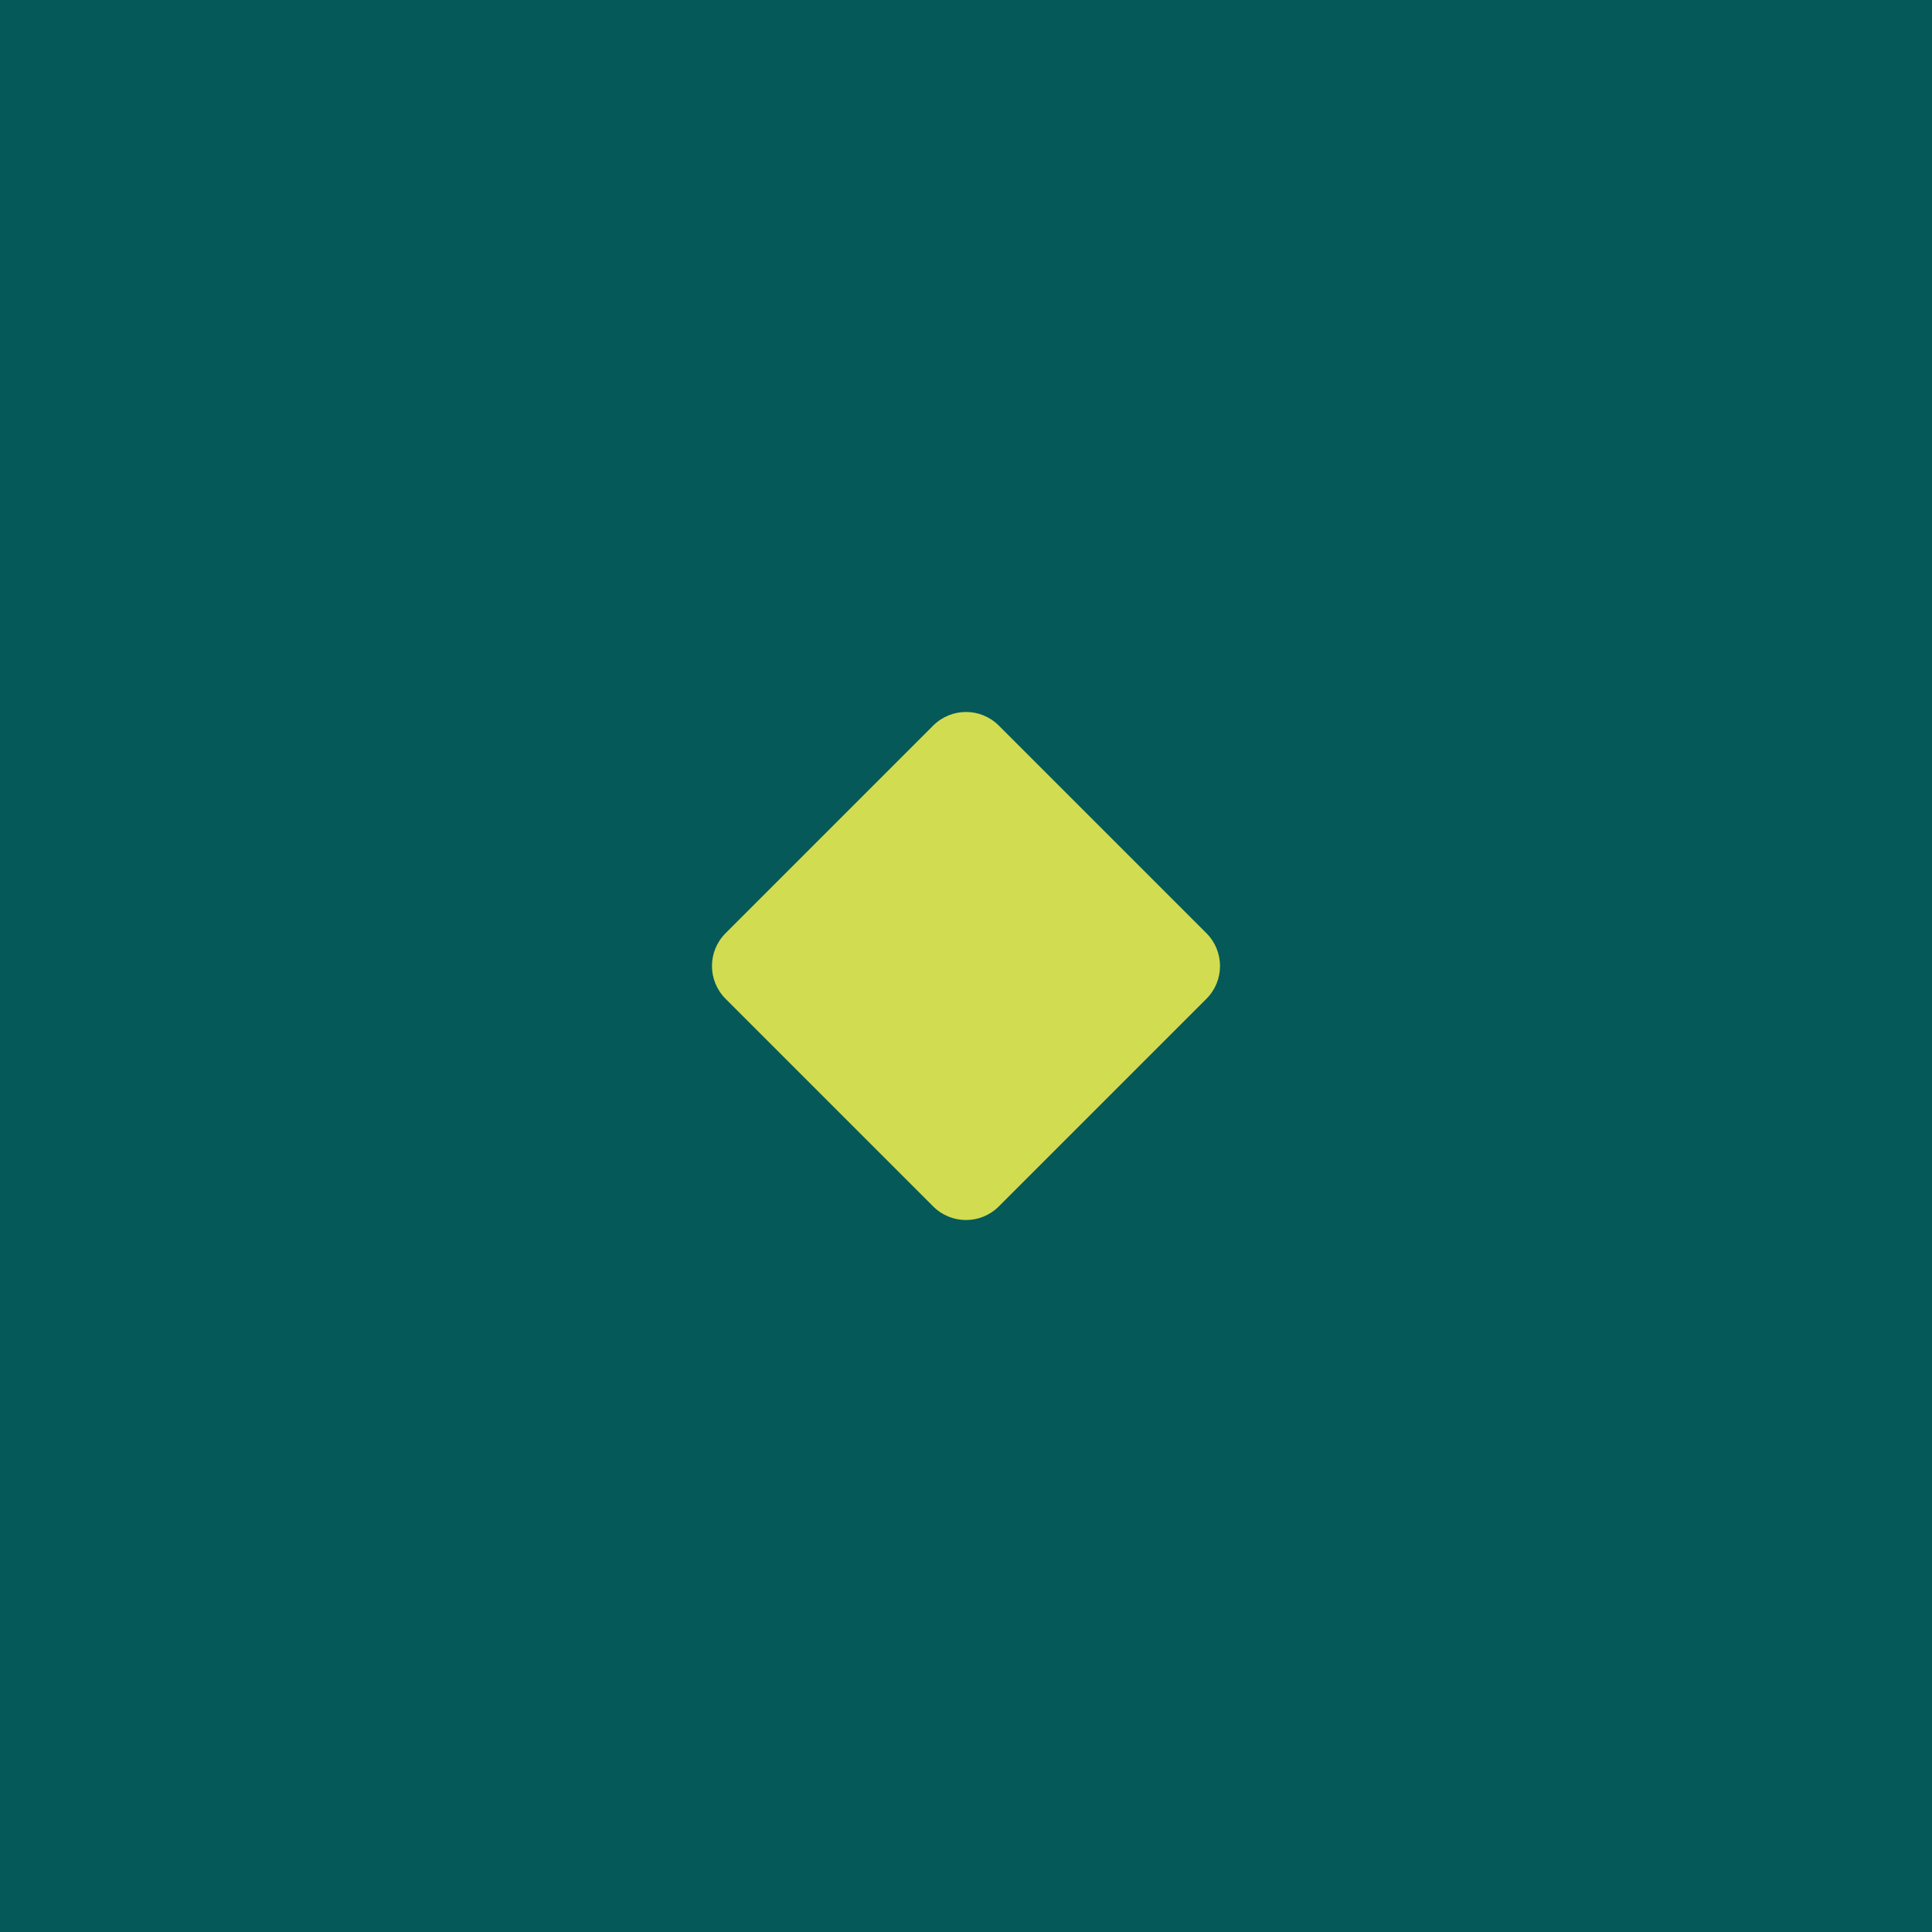
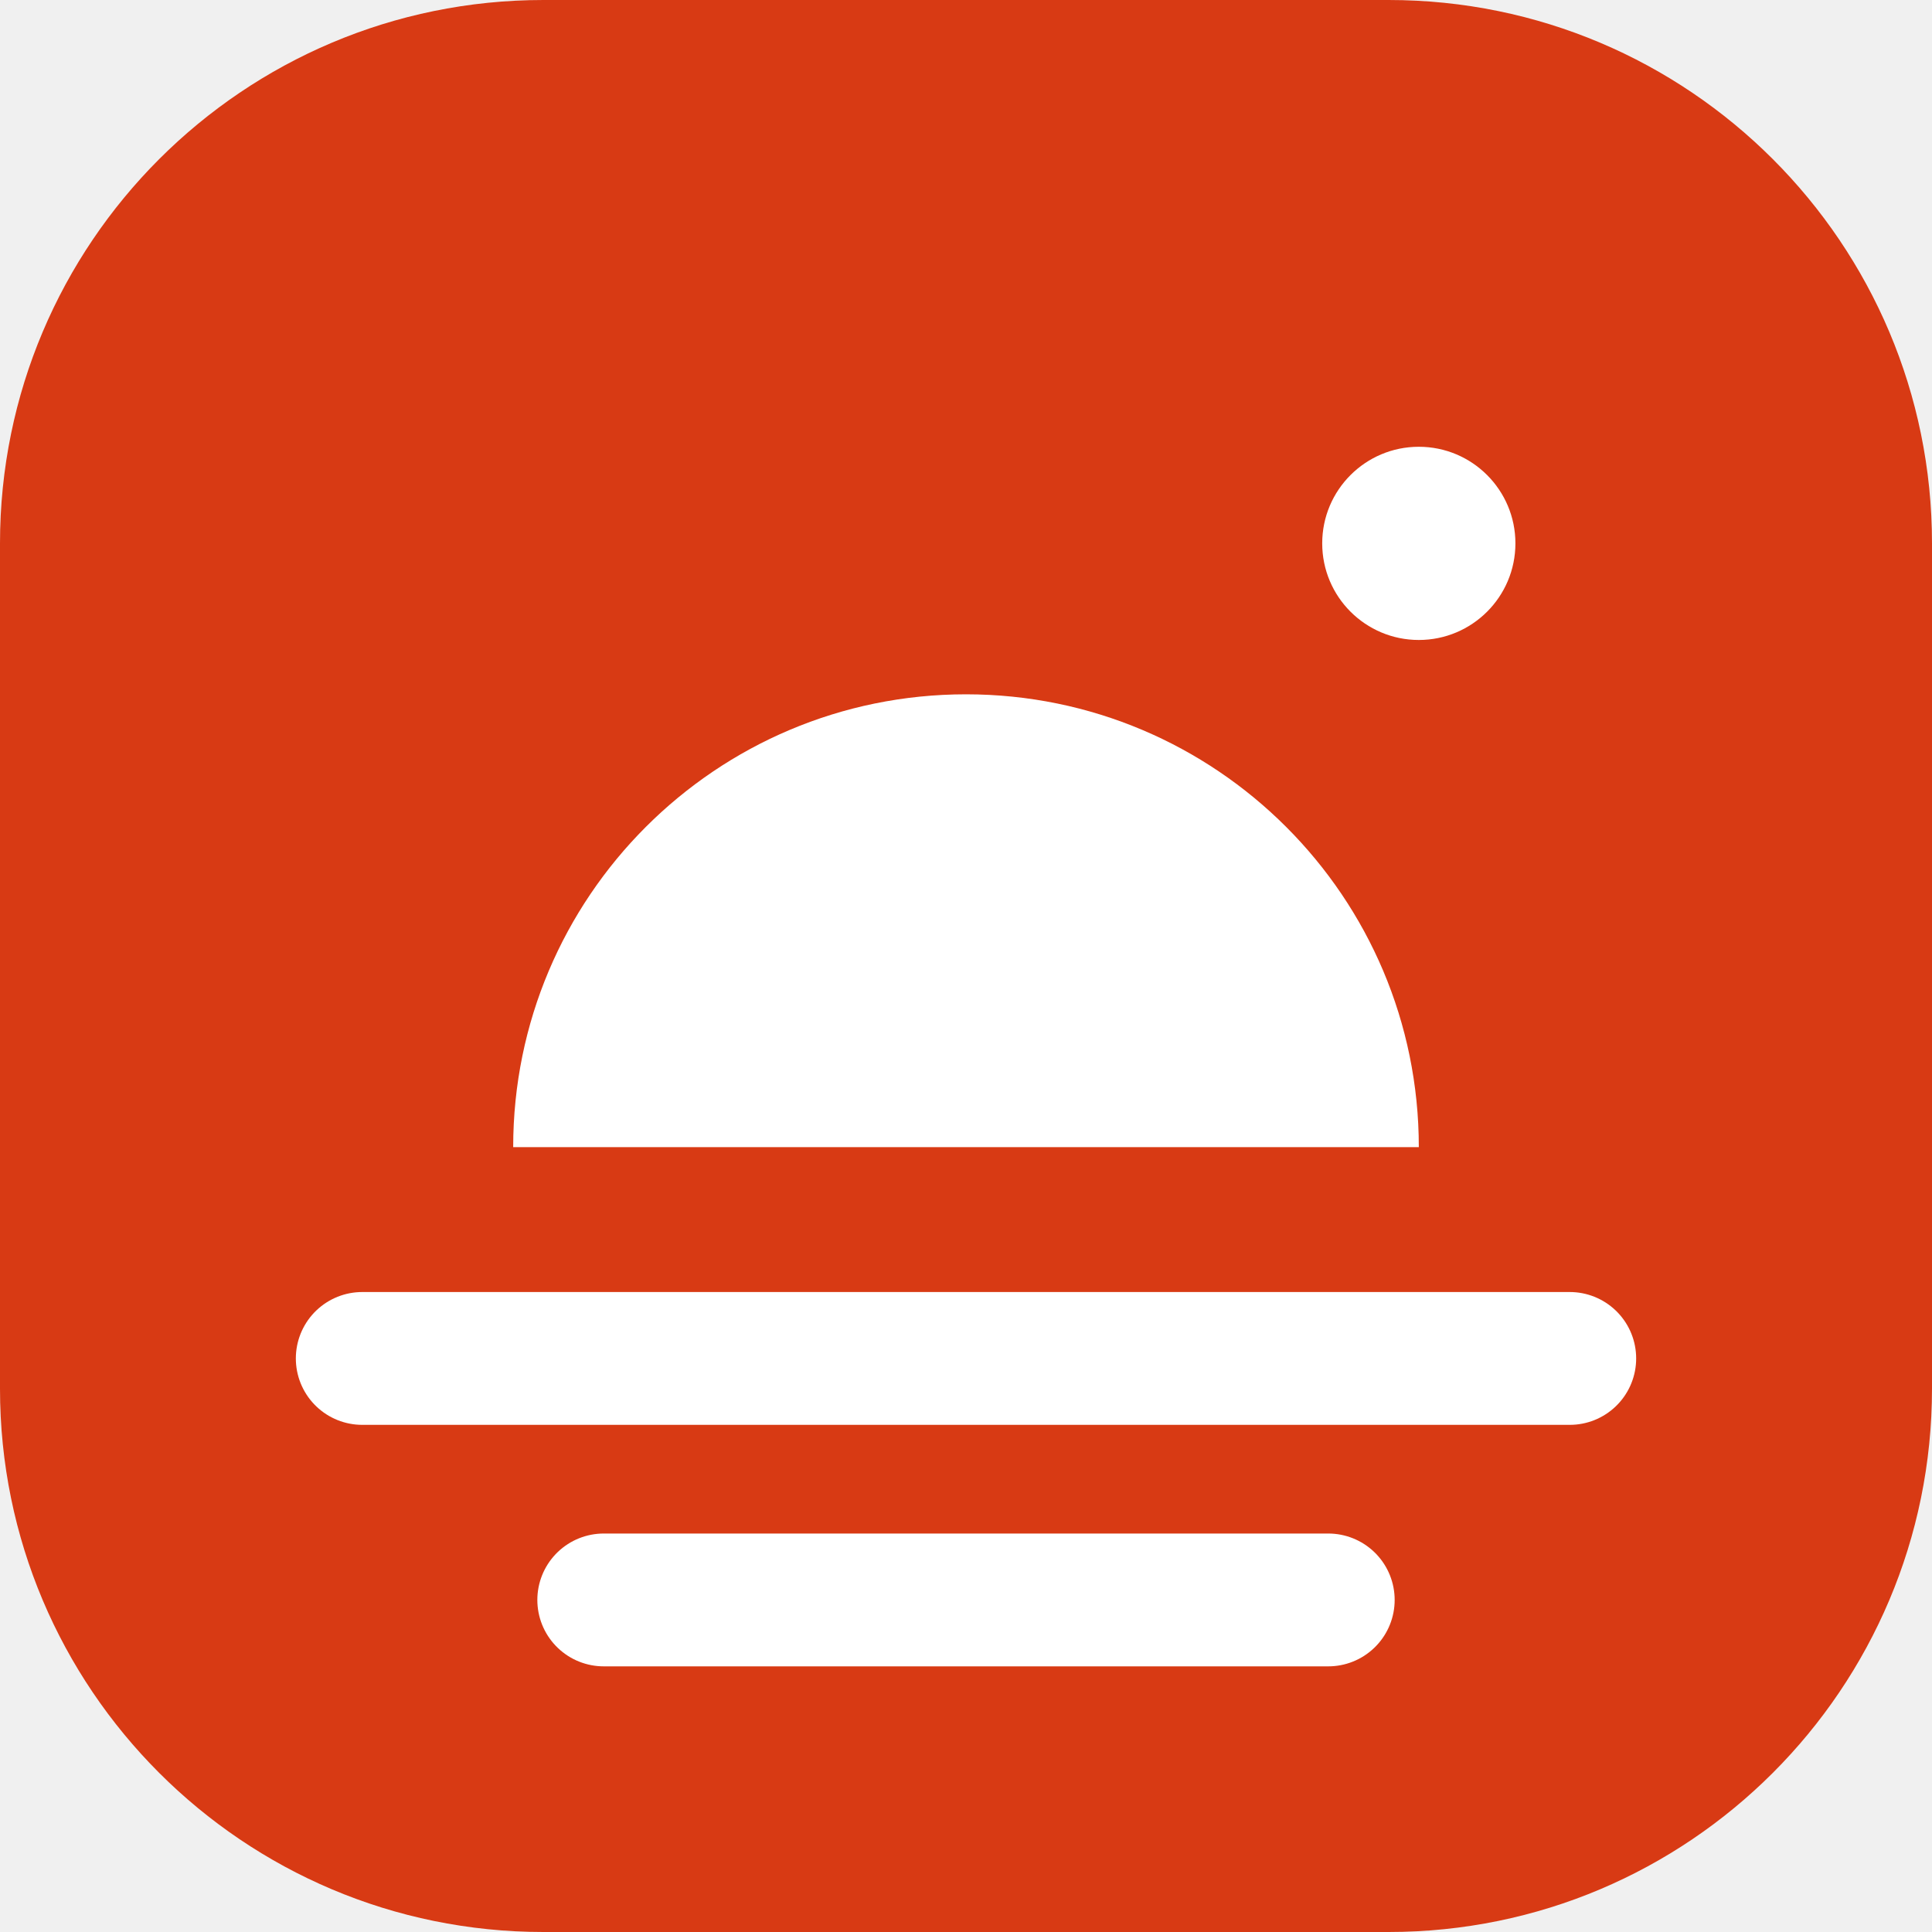
- <svg xmlns="http://www.w3.org/2000/svg" width="512" height="512" viewBox="0 0 512 512">
-   <rect x="0" y="0" width="512" height="512" fill="#055959" />
-   <rect x="204.80" y="204.80" width="102.40" height="102.40" rx="12.29" fill="#d2dc50" transform="rotate(45 256 256)" />
+ <svg xmlns="http://www.w3.org/2000/svg" viewBox="0 0 32 32">
+   <rect width="32" height="32" rx="9" fill="#d83a14" />
+   <path d="M8.5 19a7.5 7.5 0 0 1 15 0z" fill="#fff" />
+   <path d="M6 22.5h20M10 26.5h12" stroke="#fff" stroke-width="2.2" stroke-linecap="round" fill="none" />
+   <circle cx="23.5" cy="9" r="1.6" fill="#fff" />
</svg>
